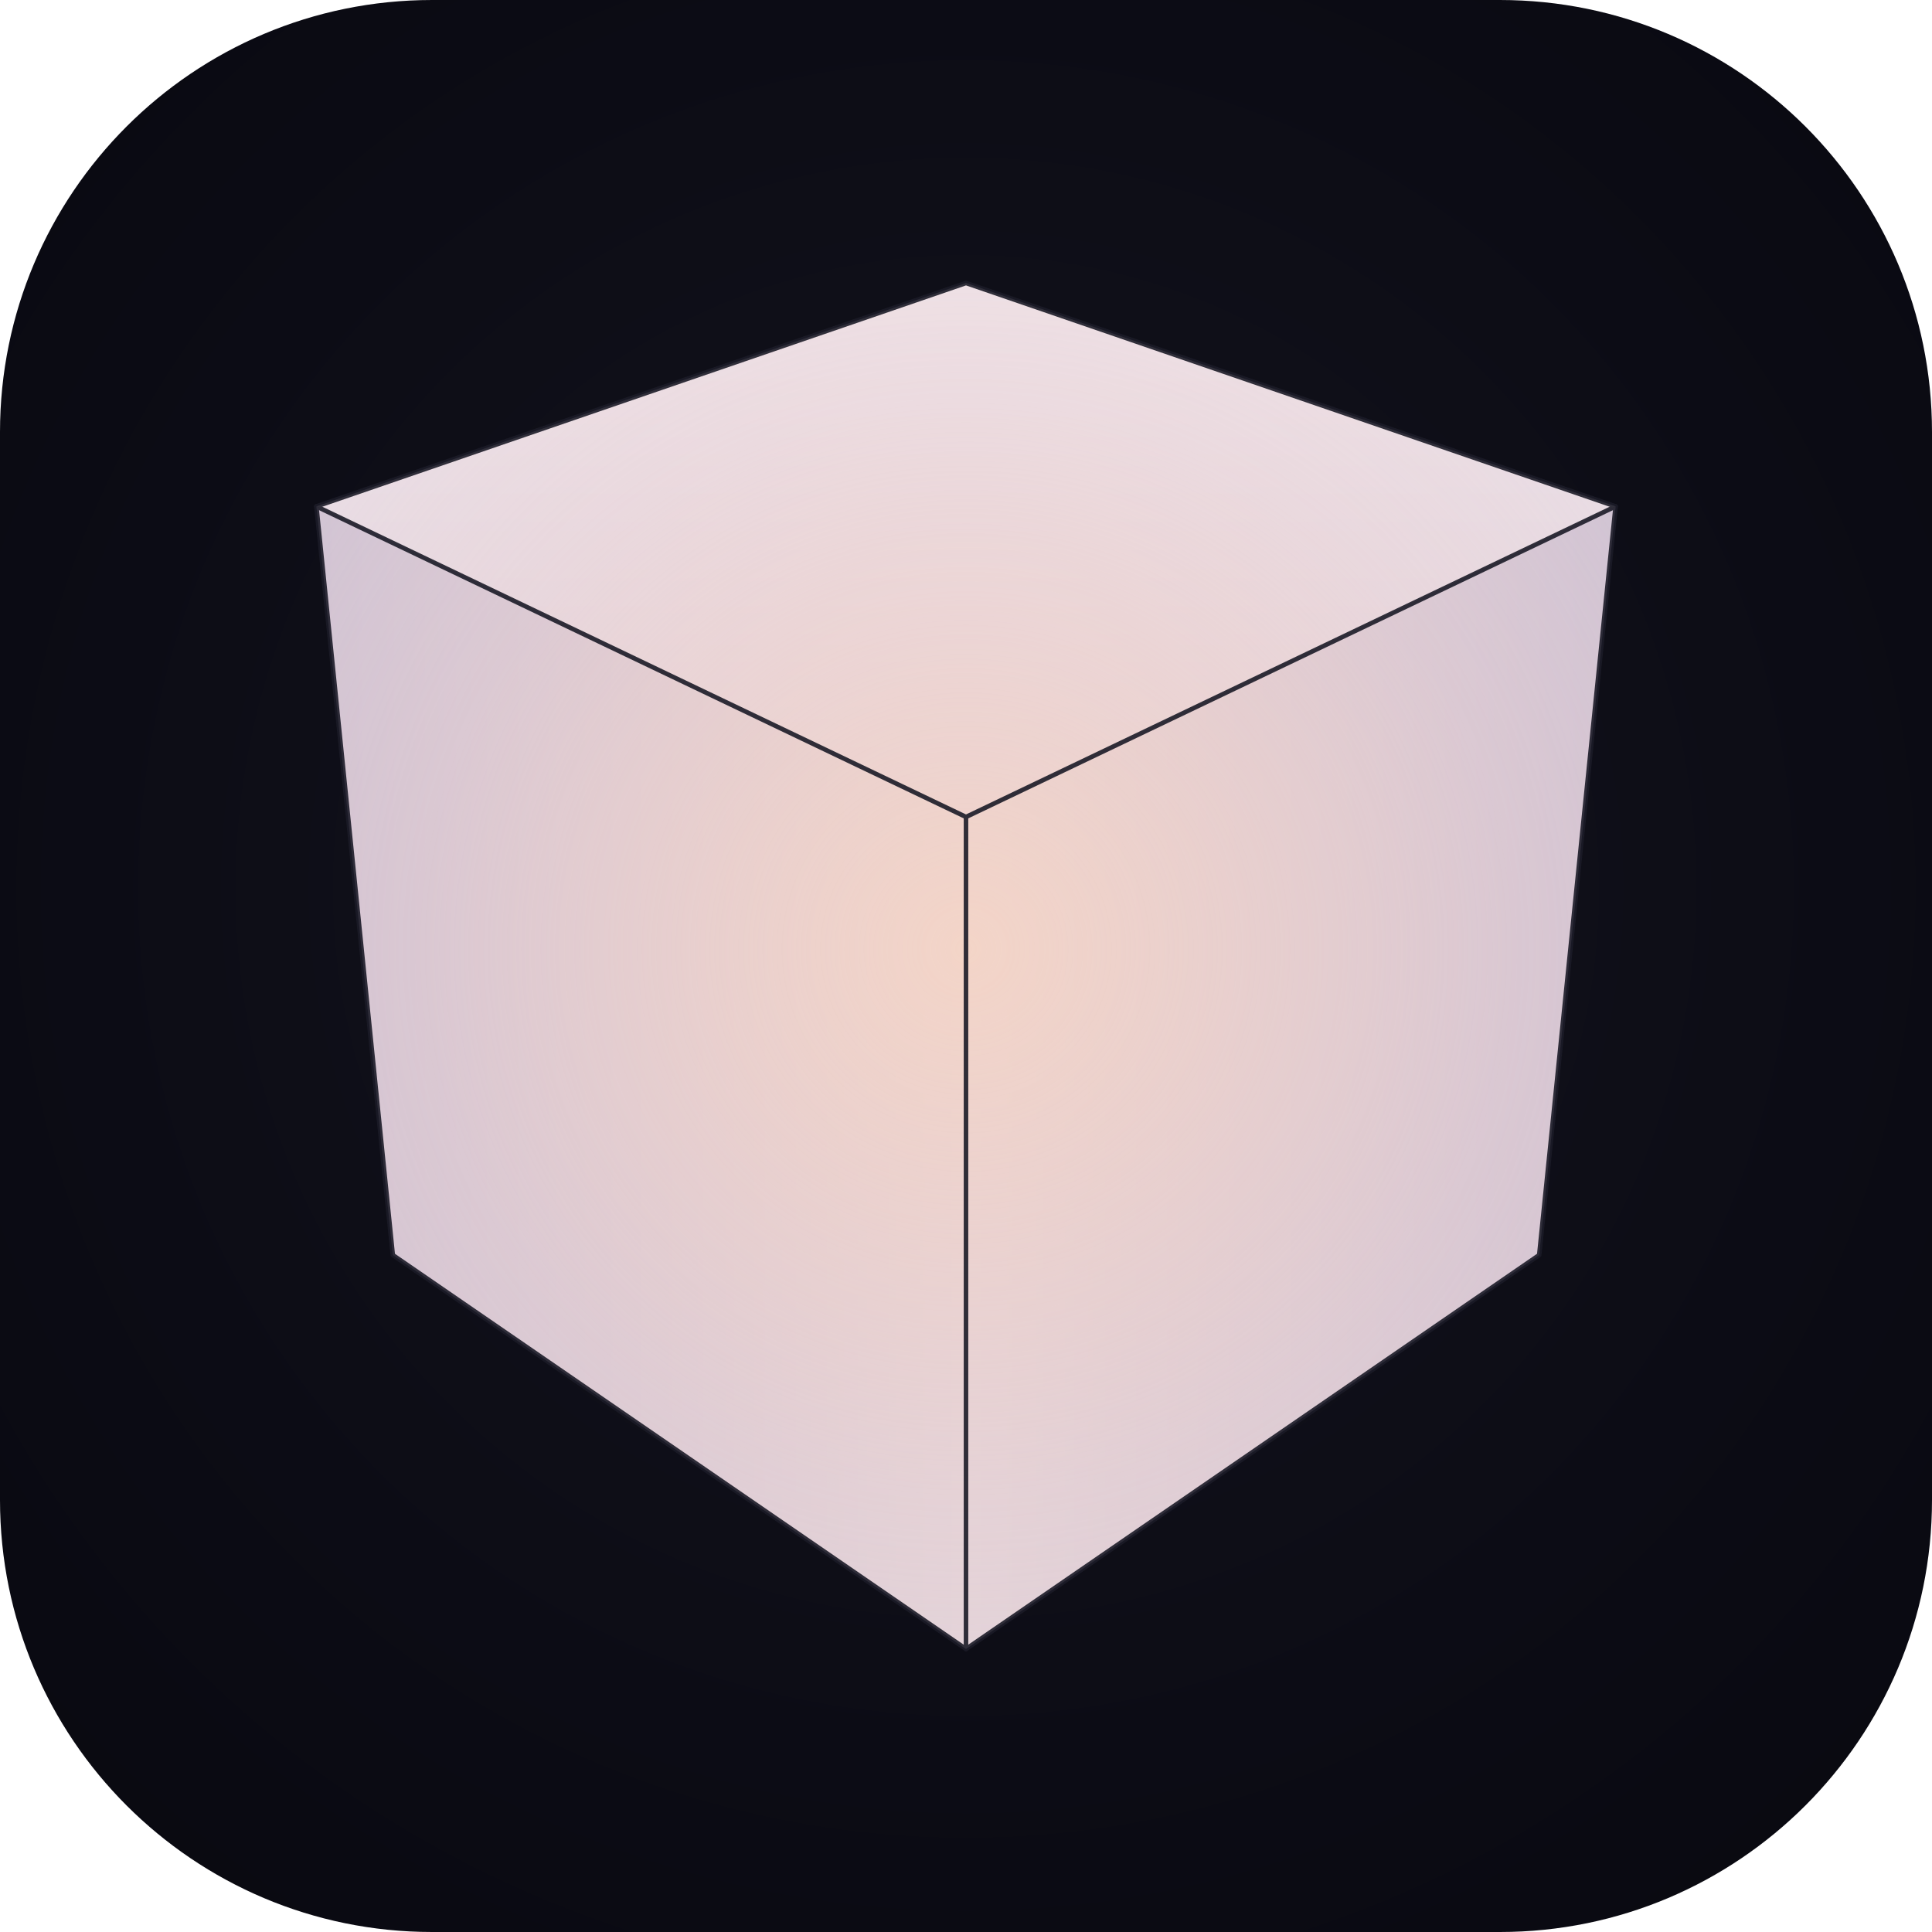
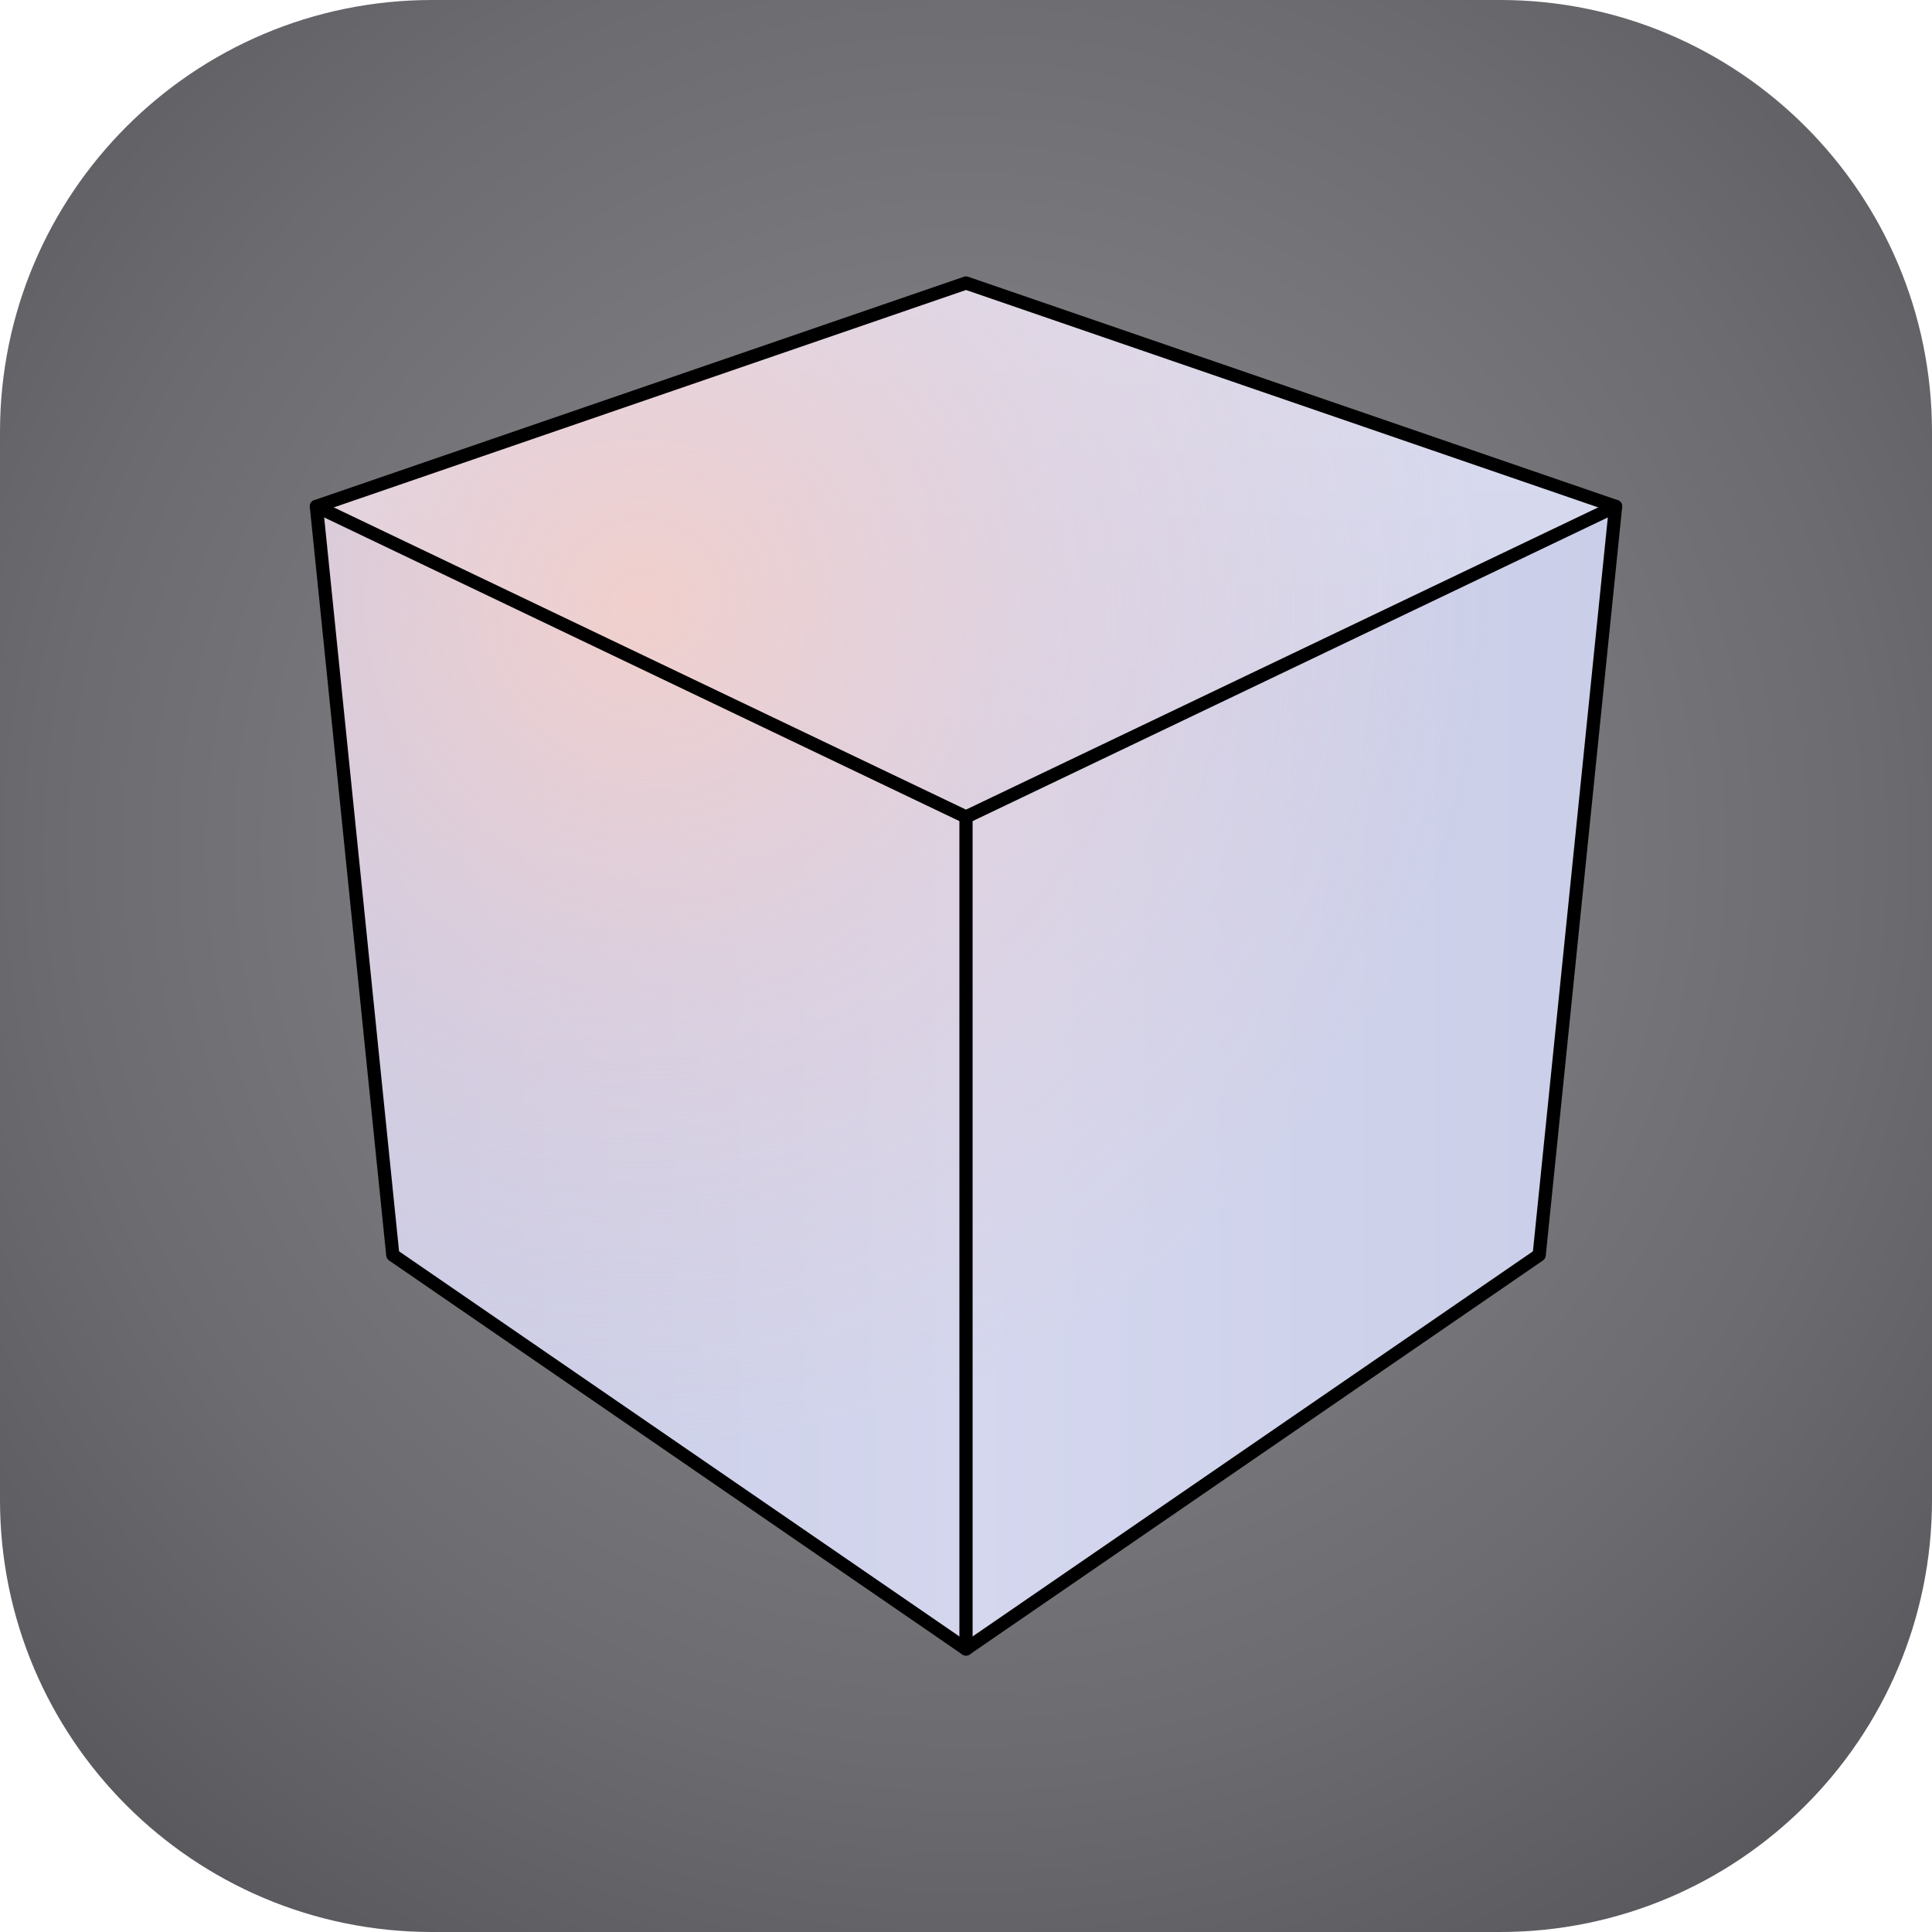
<svg xmlns="http://www.w3.org/2000/svg" width="1024" height="1024" viewBox="0 0 1024 1024" role="img" aria-label="gl-repl">
  <defs>
-     <radialGradient id="bg" cx="0.5" cy="0.46" r="0.75">
-       <stop offset="0" stop-color="#15151f" />
-       <stop offset="0.6" stop-color="#0c0c15" />
-       <stop offset="1" stop-color="#08080f" />
+     <radialGradient id="bg" cx="0.5" cy="0.44" r="0.78">
+       <stop offset="0" stop-color="#8d8d91" />
+       <stop offset="0.6" stop-color="#6b6b70" />
+       <stop offset="1" stop-color="#4d4d52" />
    </radialGradient>
    <linearGradient id="gtop" gradientUnits="userSpaceOnUse" x1="512.0" y1="150.0" x2="512.0" y2="433.0">
-       <stop offset="0" stop-color="#edeaf4" />
-       <stop offset="1" stop-color="#dcd7e6" />
+       <stop offset="0" stop-color="#dadcef" />
+       <stop offset="1" stop-color="#d1d4ec" />
    </linearGradient>
    <linearGradient id="gleft" gradientUnits="userSpaceOnUse" x1="167.7" y1="571.2" x2="512.0" y2="571.2">
-       <stop offset="0" stop-color="#c7c2d9" />
-       <stop offset="1" stop-color="#ded7e1" />
+       <stop offset="0" stop-color="#c8cce6" />
+       <stop offset="1" stop-color="#d3d6ed" />
    </linearGradient>
    <linearGradient id="gright" gradientUnits="userSpaceOnUse" x1="856.3" y1="571.2" x2="512.0" y2="571.2">
-       <stop offset="0" stop-color="#c7c2d9" />
-       <stop offset="1" stop-color="#ded7e1" />
+       <stop offset="0" stop-color="#cacee8" />
+       <stop offset="1" stop-color="#d4d7ee" />
    </linearGradient>
-     <radialGradient id="warm" gradientUnits="userSpaceOnUse" cx="512.0" cy="503.0" r="651.6">
-       <stop offset="0" stop-color="#f7d4c3" stop-opacity="0.85" />
-       <stop offset="0.45" stop-color="#f0cbc6" stop-opacity="0.40" />
-       <stop offset="1" stop-color="#f0cbc6" stop-opacity="0" />
+     <radialGradient id="warm" gradientUnits="userSpaceOnUse" cx="339.9" cy="320.7" r="448.9">
+       <stop offset="0" stop-color="#f4cfc9" stop-opacity="0.9" />
+       <stop offset="0.5" stop-color="#eecccf" stop-opacity="0.36" />
+       <stop offset="1" stop-color="#eecccf" stop-opacity="0" />
    </radialGradient>
    <clipPath id="round">
      <rect x="0" y="0" width="1024" height="1024" rx="229" ry="229" />
    </clipPath>
    <clipPath id="cube">
      <polygon points="512.0,150.0 856.3,268.4 815.8,665.2 512.0,874.0 208.2,665.2 167.7,268.4" />
    </clipPath>
  </defs>
  <rect x="0" y="0" width="1024" height="1024" rx="229" ry="229" fill="url(#bg)" />
  <g clip-path="url(#round)">
    <polygon points="167.7,268.4 512.0,150.0 856.3,268.4 512.0,433.0" fill="url(#gtop)" />
    <polygon points="167.7,268.4 512.0,433.0 512.0,874.0 208.2,665.2" fill="url(#gleft)" />
    <polygon points="512.0,433.0 856.3,268.4 815.8,665.2 512.0,874.0" fill="url(#gright)" />
    <g clip-path="url(#cube)">
      <rect x="0" y="0" width="1024" height="1024" fill="url(#warm)" />
    </g>
-     <g fill="none" stroke="#1b1b27" stroke-width="2.4" stroke-linejoin="round" stroke-linecap="round" opacity="0.9">
+     <g fill="none" stroke="#000000" stroke-width="7.0" stroke-linejoin="round" stroke-linecap="round">
      <polyline points="512.0,150.0 856.3,268.4 815.8,665.2 512.0,874.0 208.2,665.2 167.7,268.4 512.0,150.0" />
      <polyline points="167.7,268.4 512.0,433.0 856.3,268.4" />
      <polyline points="512.0,433.0 512.0,874.0" />
    </g>
  </g>
</svg>
